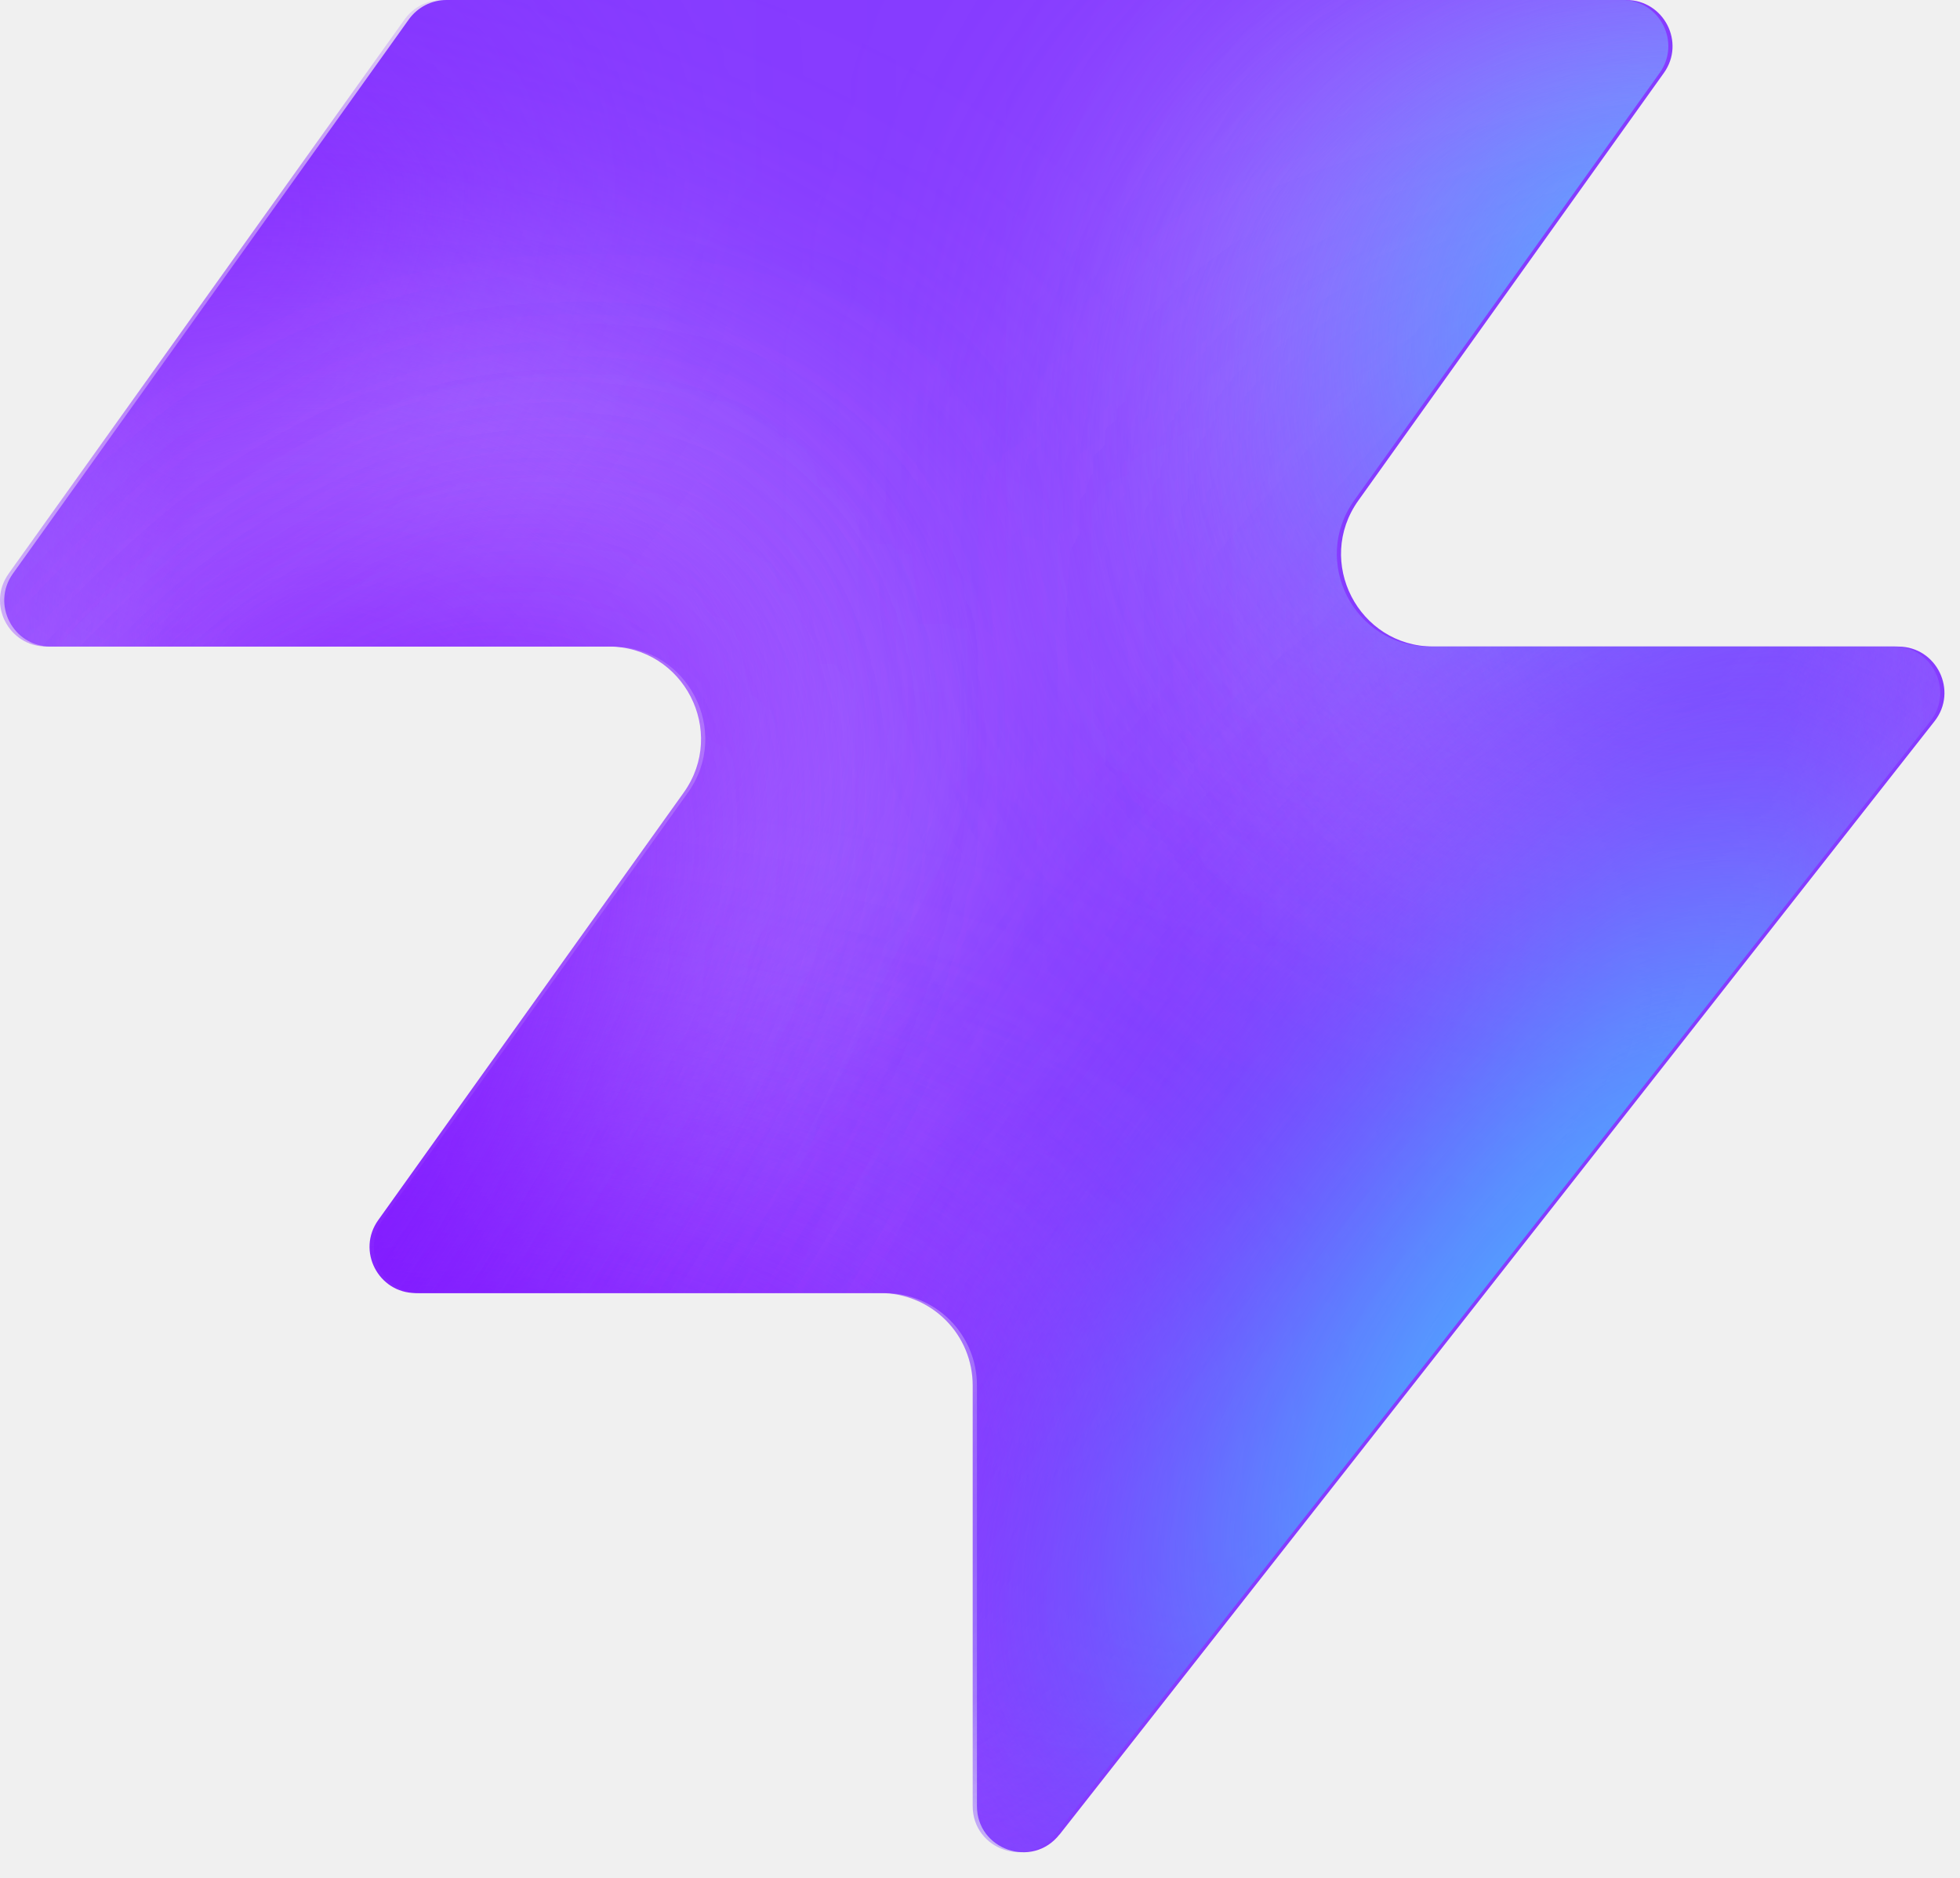
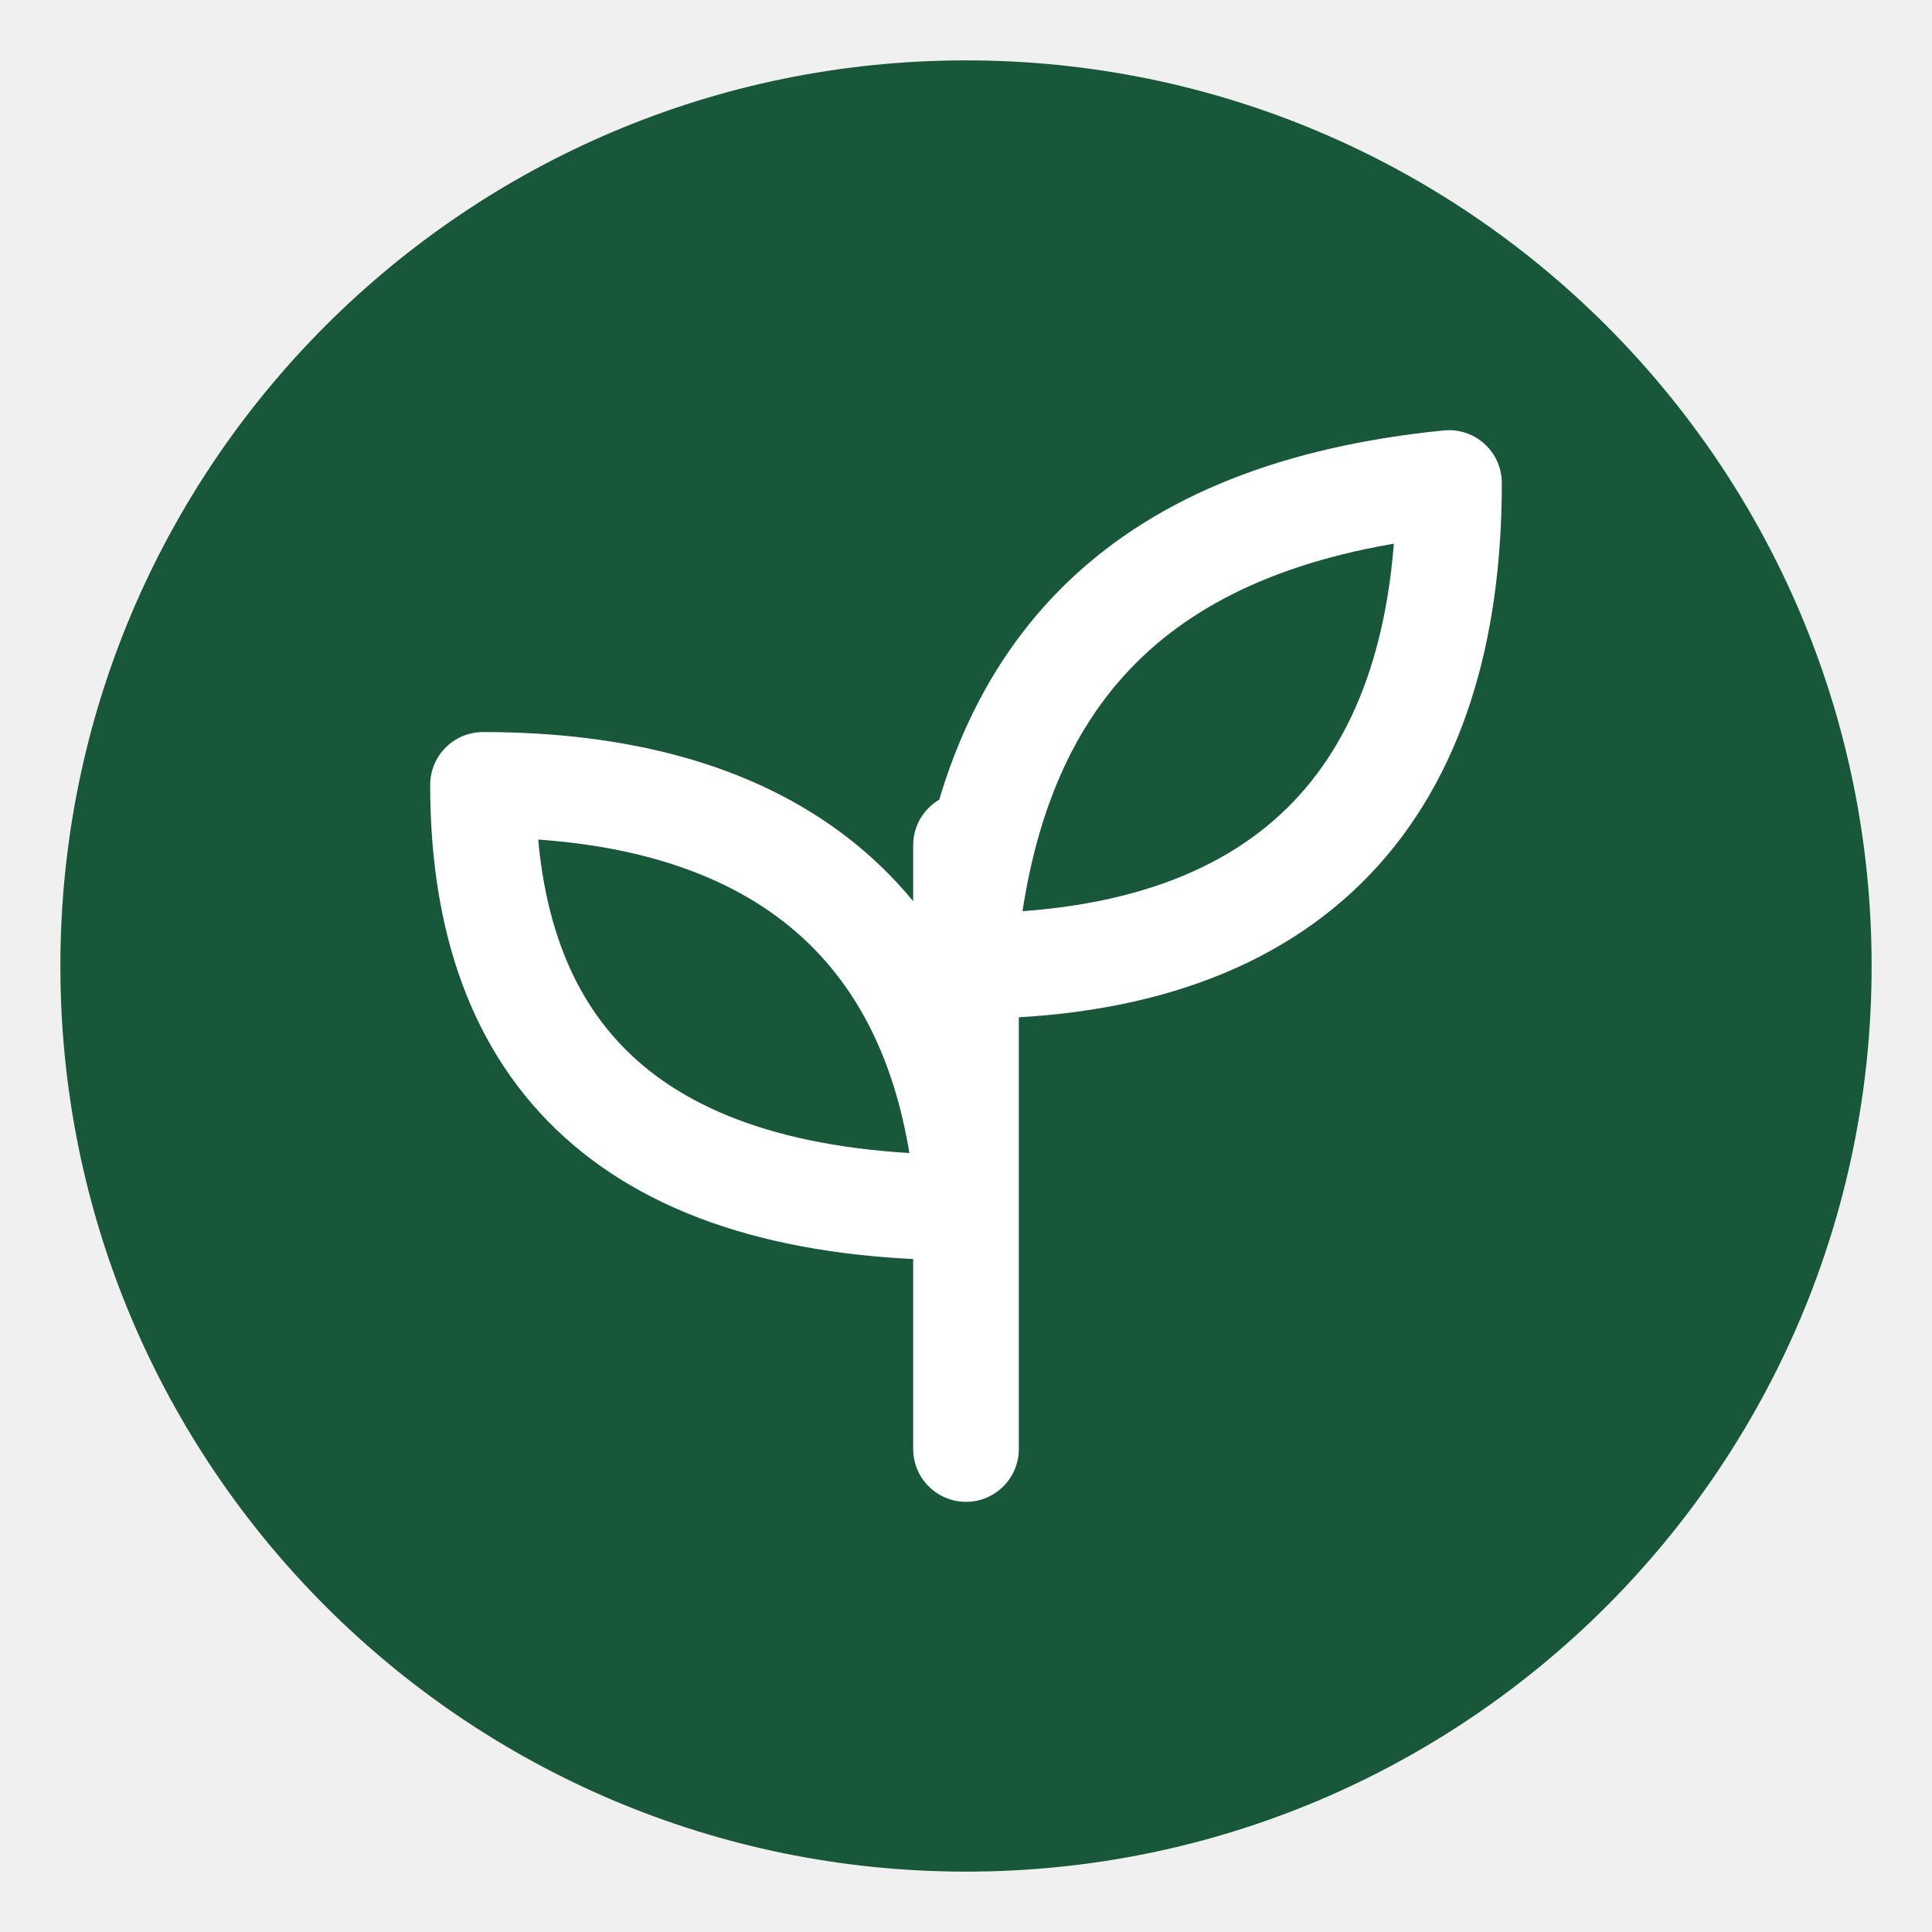
- <svg xmlns="http://www.w3.org/2000/svg" width="48" height="46" fill="none" viewBox="0 0 48 46">
-   <path fill="#863bff" d="M25.946 44.938c-.664.845-2.021.375-2.021-.698V33.937a2.26 2.26 0 0 0-2.262-2.262H10.287c-.92 0-1.456-1.04-.92-1.788l7.48-10.471c1.07-1.497 0-3.578-1.842-3.578H1.237c-.92 0-1.456-1.04-.92-1.788L10.013.474c.214-.297.556-.474.92-.474h28.894c.92 0 1.456 1.04.92 1.788l-7.48 10.471c-1.07 1.498 0 3.579 1.842 3.579h11.377c.943 0 1.473 1.088.89 1.83L25.947 44.94z" style="fill:#863bff;fill:color(display-p3 .525 .23 1);fill-opacity:1" />
-   <mask id="a" width="48" height="46" x="0" y="0" maskUnits="userSpaceOnUse" style="mask-type:alpha">
-     <path fill="#000" d="M25.842 44.938c-.664.844-2.021.375-2.021-.698V33.937a2.26 2.26 0 0 0-2.262-2.262H10.183c-.92 0-1.456-1.04-.92-1.788l7.48-10.471c1.07-1.498 0-3.579-1.842-3.579H1.133c-.92 0-1.456-1.04-.92-1.787L9.91.473c.214-.297.556-.474.92-.474h28.894c.92 0 1.456 1.04.92 1.788l-7.48 10.471c-1.07 1.498 0 3.578 1.842 3.578h11.377c.943 0 1.473 1.088.89 1.832L25.843 44.94z" style="fill:#000;fill-opacity:1" />
-   </mask>
-   <g mask="url(#a)">
-     <g filter="url(#b)">
-       <ellipse cx="5.508" cy="14.704" fill="#ede6ff" rx="5.508" ry="14.704" style="fill:#ede6ff;fill:color(display-p3 .927 .903 1);fill-opacity:1" transform="matrix(.00324 1 1 -.00324 -4.47 31.516)" />
-     </g>
-     <g filter="url(#c)">
-       <ellipse cx="10.399" cy="29.851" fill="#ede6ff" rx="10.399" ry="29.851" style="fill:#ede6ff;fill:color(display-p3 .927 .903 1);fill-opacity:1" transform="matrix(.00324 1 1 -.00324 -39.328 7.883)" />
-     </g>
-     <g filter="url(#d)">
-       <ellipse cx="5.508" cy="30.487" fill="#7e14ff" rx="5.508" ry="30.487" style="fill:#7e14ff;fill:color(display-p3 .492 .077 1);fill-opacity:1" transform="rotate(89.814 -25.913 -14.639)scale(1 -1)" />
-     </g>
-     <g filter="url(#e)">
-       <ellipse cx="5.508" cy="30.599" fill="#7e14ff" rx="5.508" ry="30.599" style="fill:#7e14ff;fill:color(display-p3 .492 .077 1);fill-opacity:1" transform="rotate(89.814 -32.644 -3.334)scale(1 -1)" />
-     </g>
-     <g filter="url(#f)">
-       <ellipse cx="5.508" cy="30.599" fill="#7e14ff" rx="5.508" ry="30.599" style="fill:#7e14ff;fill:color(display-p3 .492 .077 1);fill-opacity:1" transform="matrix(.00324 1 1 -.00324 -34.34 30.47)" />
-     </g>
-     <g filter="url(#g)">
-       <ellipse cx="14.072" cy="22.078" fill="#ede6ff" rx="14.072" ry="22.078" style="fill:#ede6ff;fill:color(display-p3 .927 .903 1);fill-opacity:1" transform="rotate(93.35 24.506 48.493)scale(-1 1)" />
-     </g>
-     <g filter="url(#h)">
-       <ellipse cx="3.47" cy="21.501" fill="#7e14ff" rx="3.47" ry="21.501" style="fill:#7e14ff;fill:color(display-p3 .492 .077 1);fill-opacity:1" transform="rotate(89.009 28.708 47.59)scale(-1 1)" />
-     </g>
-     <g filter="url(#i)">
-       <ellipse cx="3.47" cy="21.501" fill="#7e14ff" rx="3.47" ry="21.501" style="fill:#7e14ff;fill:color(display-p3 .492 .077 1);fill-opacity:1" transform="rotate(89.009 28.708 47.59)scale(-1 1)" />
-     </g>
-     <g filter="url(#j)">
-       <ellipse cx=".387" cy="8.972" fill="#7e14ff" rx="4.407" ry="29.108" style="fill:#7e14ff;fill:color(display-p3 .492 .077 1);fill-opacity:1" transform="rotate(39.51 .387 8.972)" />
-     </g>
-     <g filter="url(#k)">
-       <ellipse cx="47.523" cy="-6.092" fill="#7e14ff" rx="4.407" ry="29.108" style="fill:#7e14ff;fill:color(display-p3 .492 .077 1);fill-opacity:1" transform="rotate(37.892 47.523 -6.092)" />
-     </g>
-     <g filter="url(#l)">
-       <ellipse cx="41.412" cy="6.333" fill="#47bfff" rx="5.971" ry="9.665" style="fill:#47bfff;fill:color(display-p3 .28 .748 1);fill-opacity:1" transform="rotate(37.892 41.412 6.333)" />
-     </g>
-     <g filter="url(#m)">
-       <ellipse cx="-1.879" cy="38.332" fill="#7e14ff" rx="4.407" ry="29.108" style="fill:#7e14ff;fill:color(display-p3 .492 .077 1);fill-opacity:1" transform="rotate(37.892 -1.88 38.332)" />
-     </g>
-     <g filter="url(#n)">
-       <ellipse cx="-1.879" cy="38.332" fill="#7e14ff" rx="4.407" ry="29.108" style="fill:#7e14ff;fill:color(display-p3 .492 .077 1);fill-opacity:1" transform="rotate(37.892 -1.88 38.332)" />
-     </g>
-     <g filter="url(#o)">
-       <ellipse cx="35.651" cy="29.907" fill="#7e14ff" rx="4.407" ry="29.108" style="fill:#7e14ff;fill:color(display-p3 .492 .077 1);fill-opacity:1" transform="rotate(37.892 35.651 29.907)" />
-     </g>
-     <g filter="url(#p)">
-       <ellipse cx="38.418" cy="32.4" fill="#47bfff" rx="5.971" ry="15.297" style="fill:#47bfff;fill:color(display-p3 .28 .748 1);fill-opacity:1" transform="rotate(37.892 38.418 32.4)" />
-     </g>
-   </g>
-   <defs>
-     <filter id="b" width="60.045" height="41.654" x="-19.77" y="16.149" color-interpolation-filters="sRGB" filterUnits="userSpaceOnUse">
-       <feFlood flood-opacity="0" result="BackgroundImageFix" />
-       <feBlend in="SourceGraphic" in2="BackgroundImageFix" result="shape" />
-       <feGaussianBlur result="effect1_foregroundBlur_2002_17158" stdDeviation="7.659" />
-     </filter>
-     <filter id="c" width="90.34" height="51.437" x="-54.613" y="-7.533" color-interpolation-filters="sRGB" filterUnits="userSpaceOnUse">
-       <feFlood flood-opacity="0" result="BackgroundImageFix" />
-       <feBlend in="SourceGraphic" in2="BackgroundImageFix" result="shape" />
-       <feGaussianBlur result="effect1_foregroundBlur_2002_17158" stdDeviation="7.659" />
-     </filter>
-     <filter id="d" width="79.355" height="29.4" x="-49.64" y="2.03" color-interpolation-filters="sRGB" filterUnits="userSpaceOnUse">
-       <feFlood flood-opacity="0" result="BackgroundImageFix" />
-       <feBlend in="SourceGraphic" in2="BackgroundImageFix" result="shape" />
-       <feGaussianBlur result="effect1_foregroundBlur_2002_17158" stdDeviation="4.596" />
-     </filter>
-     <filter id="e" width="79.579" height="29.4" x="-45.045" y="20.029" color-interpolation-filters="sRGB" filterUnits="userSpaceOnUse">
-       <feFlood flood-opacity="0" result="BackgroundImageFix" />
-       <feBlend in="SourceGraphic" in2="BackgroundImageFix" result="shape" />
-       <feGaussianBlur result="effect1_foregroundBlur_2002_17158" stdDeviation="4.596" />
-     </filter>
-     <filter id="f" width="79.579" height="29.4" x="-43.513" y="21.178" color-interpolation-filters="sRGB" filterUnits="userSpaceOnUse">
-       <feFlood flood-opacity="0" result="BackgroundImageFix" />
-       <feBlend in="SourceGraphic" in2="BackgroundImageFix" result="shape" />
-       <feGaussianBlur result="effect1_foregroundBlur_2002_17158" stdDeviation="4.596" />
-     </filter>
-     <filter id="g" width="74.749" height="58.852" x="15.756" y="-17.901" color-interpolation-filters="sRGB" filterUnits="userSpaceOnUse">
-       <feFlood flood-opacity="0" result="BackgroundImageFix" />
-       <feBlend in="SourceGraphic" in2="BackgroundImageFix" result="shape" />
-       <feGaussianBlur result="effect1_foregroundBlur_2002_17158" stdDeviation="7.659" />
-     </filter>
-     <filter id="h" width="61.377" height="25.362" x="23.548" y="2.284" color-interpolation-filters="sRGB" filterUnits="userSpaceOnUse">
-       <feFlood flood-opacity="0" result="BackgroundImageFix" />
-       <feBlend in="SourceGraphic" in2="BackgroundImageFix" result="shape" />
-       <feGaussianBlur result="effect1_foregroundBlur_2002_17158" stdDeviation="4.596" />
-     </filter>
-     <filter id="i" width="61.377" height="25.362" x="23.548" y="2.284" color-interpolation-filters="sRGB" filterUnits="userSpaceOnUse">
-       <feFlood flood-opacity="0" result="BackgroundImageFix" />
-       <feBlend in="SourceGraphic" in2="BackgroundImageFix" result="shape" />
-       <feGaussianBlur result="effect1_foregroundBlur_2002_17158" stdDeviation="4.596" />
-     </filter>
-     <filter id="j" width="56.045" height="63.649" x="-27.636" y="-22.853" color-interpolation-filters="sRGB" filterUnits="userSpaceOnUse">
-       <feFlood flood-opacity="0" result="BackgroundImageFix" />
-       <feBlend in="SourceGraphic" in2="BackgroundImageFix" result="shape" />
-       <feGaussianBlur result="effect1_foregroundBlur_2002_17158" stdDeviation="4.596" />
-     </filter>
-     <filter id="k" width="54.814" height="64.646" x="20.116" y="-38.415" color-interpolation-filters="sRGB" filterUnits="userSpaceOnUse">
-       <feFlood flood-opacity="0" result="BackgroundImageFix" />
-       <feBlend in="SourceGraphic" in2="BackgroundImageFix" result="shape" />
-       <feGaussianBlur result="effect1_foregroundBlur_2002_17158" stdDeviation="4.596" />
-     </filter>
-     <filter id="l" width="33.541" height="35.313" x="24.641" y="-11.323" color-interpolation-filters="sRGB" filterUnits="userSpaceOnUse">
-       <feFlood flood-opacity="0" result="BackgroundImageFix" />
-       <feBlend in="SourceGraphic" in2="BackgroundImageFix" result="shape" />
-       <feGaussianBlur result="effect1_foregroundBlur_2002_17158" stdDeviation="4.596" />
-     </filter>
-     <filter id="m" width="54.814" height="64.646" x="-29.286" y="6.009" color-interpolation-filters="sRGB" filterUnits="userSpaceOnUse">
-       <feFlood flood-opacity="0" result="BackgroundImageFix" />
-       <feBlend in="SourceGraphic" in2="BackgroundImageFix" result="shape" />
-       <feGaussianBlur result="effect1_foregroundBlur_2002_17158" stdDeviation="4.596" />
-     </filter>
-     <filter id="n" width="54.814" height="64.646" x="-29.286" y="6.009" color-interpolation-filters="sRGB" filterUnits="userSpaceOnUse">
-       <feFlood flood-opacity="0" result="BackgroundImageFix" />
-       <feBlend in="SourceGraphic" in2="BackgroundImageFix" result="shape" />
-       <feGaussianBlur result="effect1_foregroundBlur_2002_17158" stdDeviation="4.596" />
-     </filter>
-     <filter id="o" width="54.814" height="64.646" x="8.244" y="-2.416" color-interpolation-filters="sRGB" filterUnits="userSpaceOnUse">
-       <feFlood flood-opacity="0" result="BackgroundImageFix" />
-       <feBlend in="SourceGraphic" in2="BackgroundImageFix" result="shape" />
-       <feGaussianBlur result="effect1_foregroundBlur_2002_17158" stdDeviation="4.596" />
-     </filter>
-     <filter id="p" width="39.409" height="43.623" x="18.713" y="10.588" color-interpolation-filters="sRGB" filterUnits="userSpaceOnUse">
-       <feFlood flood-opacity="0" result="BackgroundImageFix" />
-       <feBlend in="SourceGraphic" in2="BackgroundImageFix" result="shape" />
-       <feGaussianBlur result="effect1_foregroundBlur_2002_17158" stdDeviation="4.596" />
-     </filter>
-   </defs>
+ <svg xmlns="http://www.w3.org/2000/svg" viewBox="0 0 64 64" fill="none">
+   <circle cx="32" cy="32" r="30" fill="#185739" />
+   <path d="M32 48V28m0 11c-1-9-7-13-16-13 0 9 5 14 16 14m0-9c1-9 6-14 16-15 0 10-5 16-16 16" stroke="#fff" stroke-width="3.5" stroke-linecap="round" stroke-linejoin="round" />
</svg>
